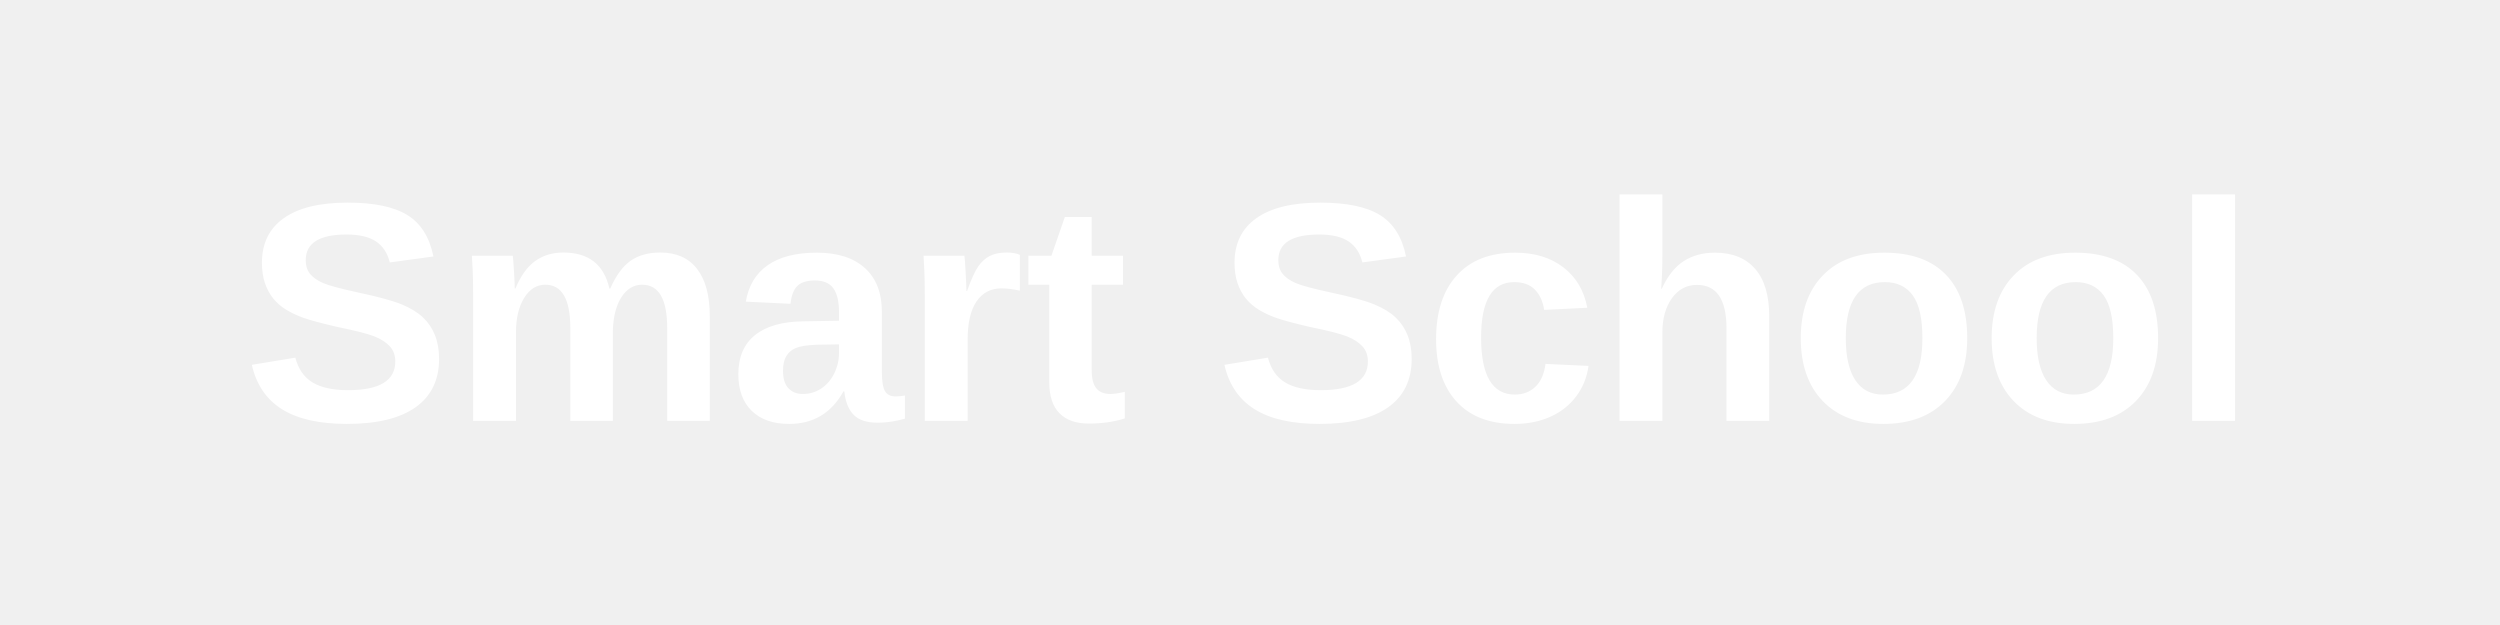
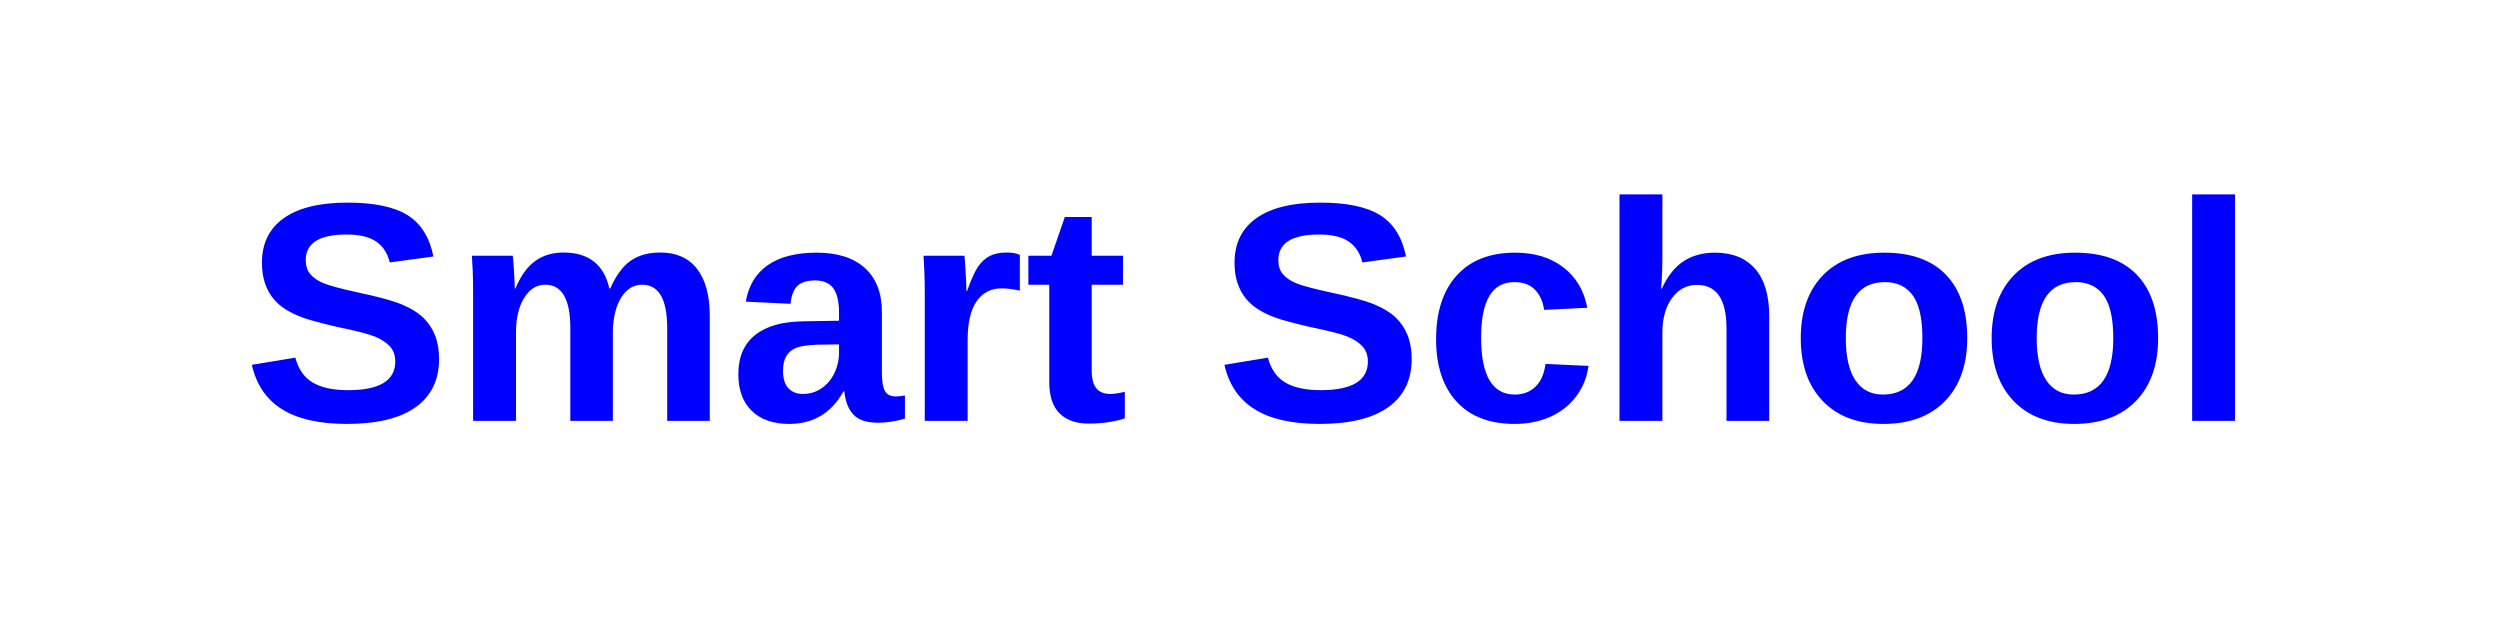
<svg xmlns="http://www.w3.org/2000/svg" viewBox="0 0 800 200">
-   <text x="50%" y="50%" font-family="Arial, sans-serif" font-size="100" font-weight="bold" fill="white" text-anchor="middle" dominant-baseline="central">Smart School</text>
+   <rect width="100%" height="100%" fill="white" />
+   <text x="50%" y="50%" font-family="Arial, sans-serif" font-size="100" font-weight="bold" fill="blue" text-anchor="middle" dominant-baseline="central">Smart School</text>
</svg>
